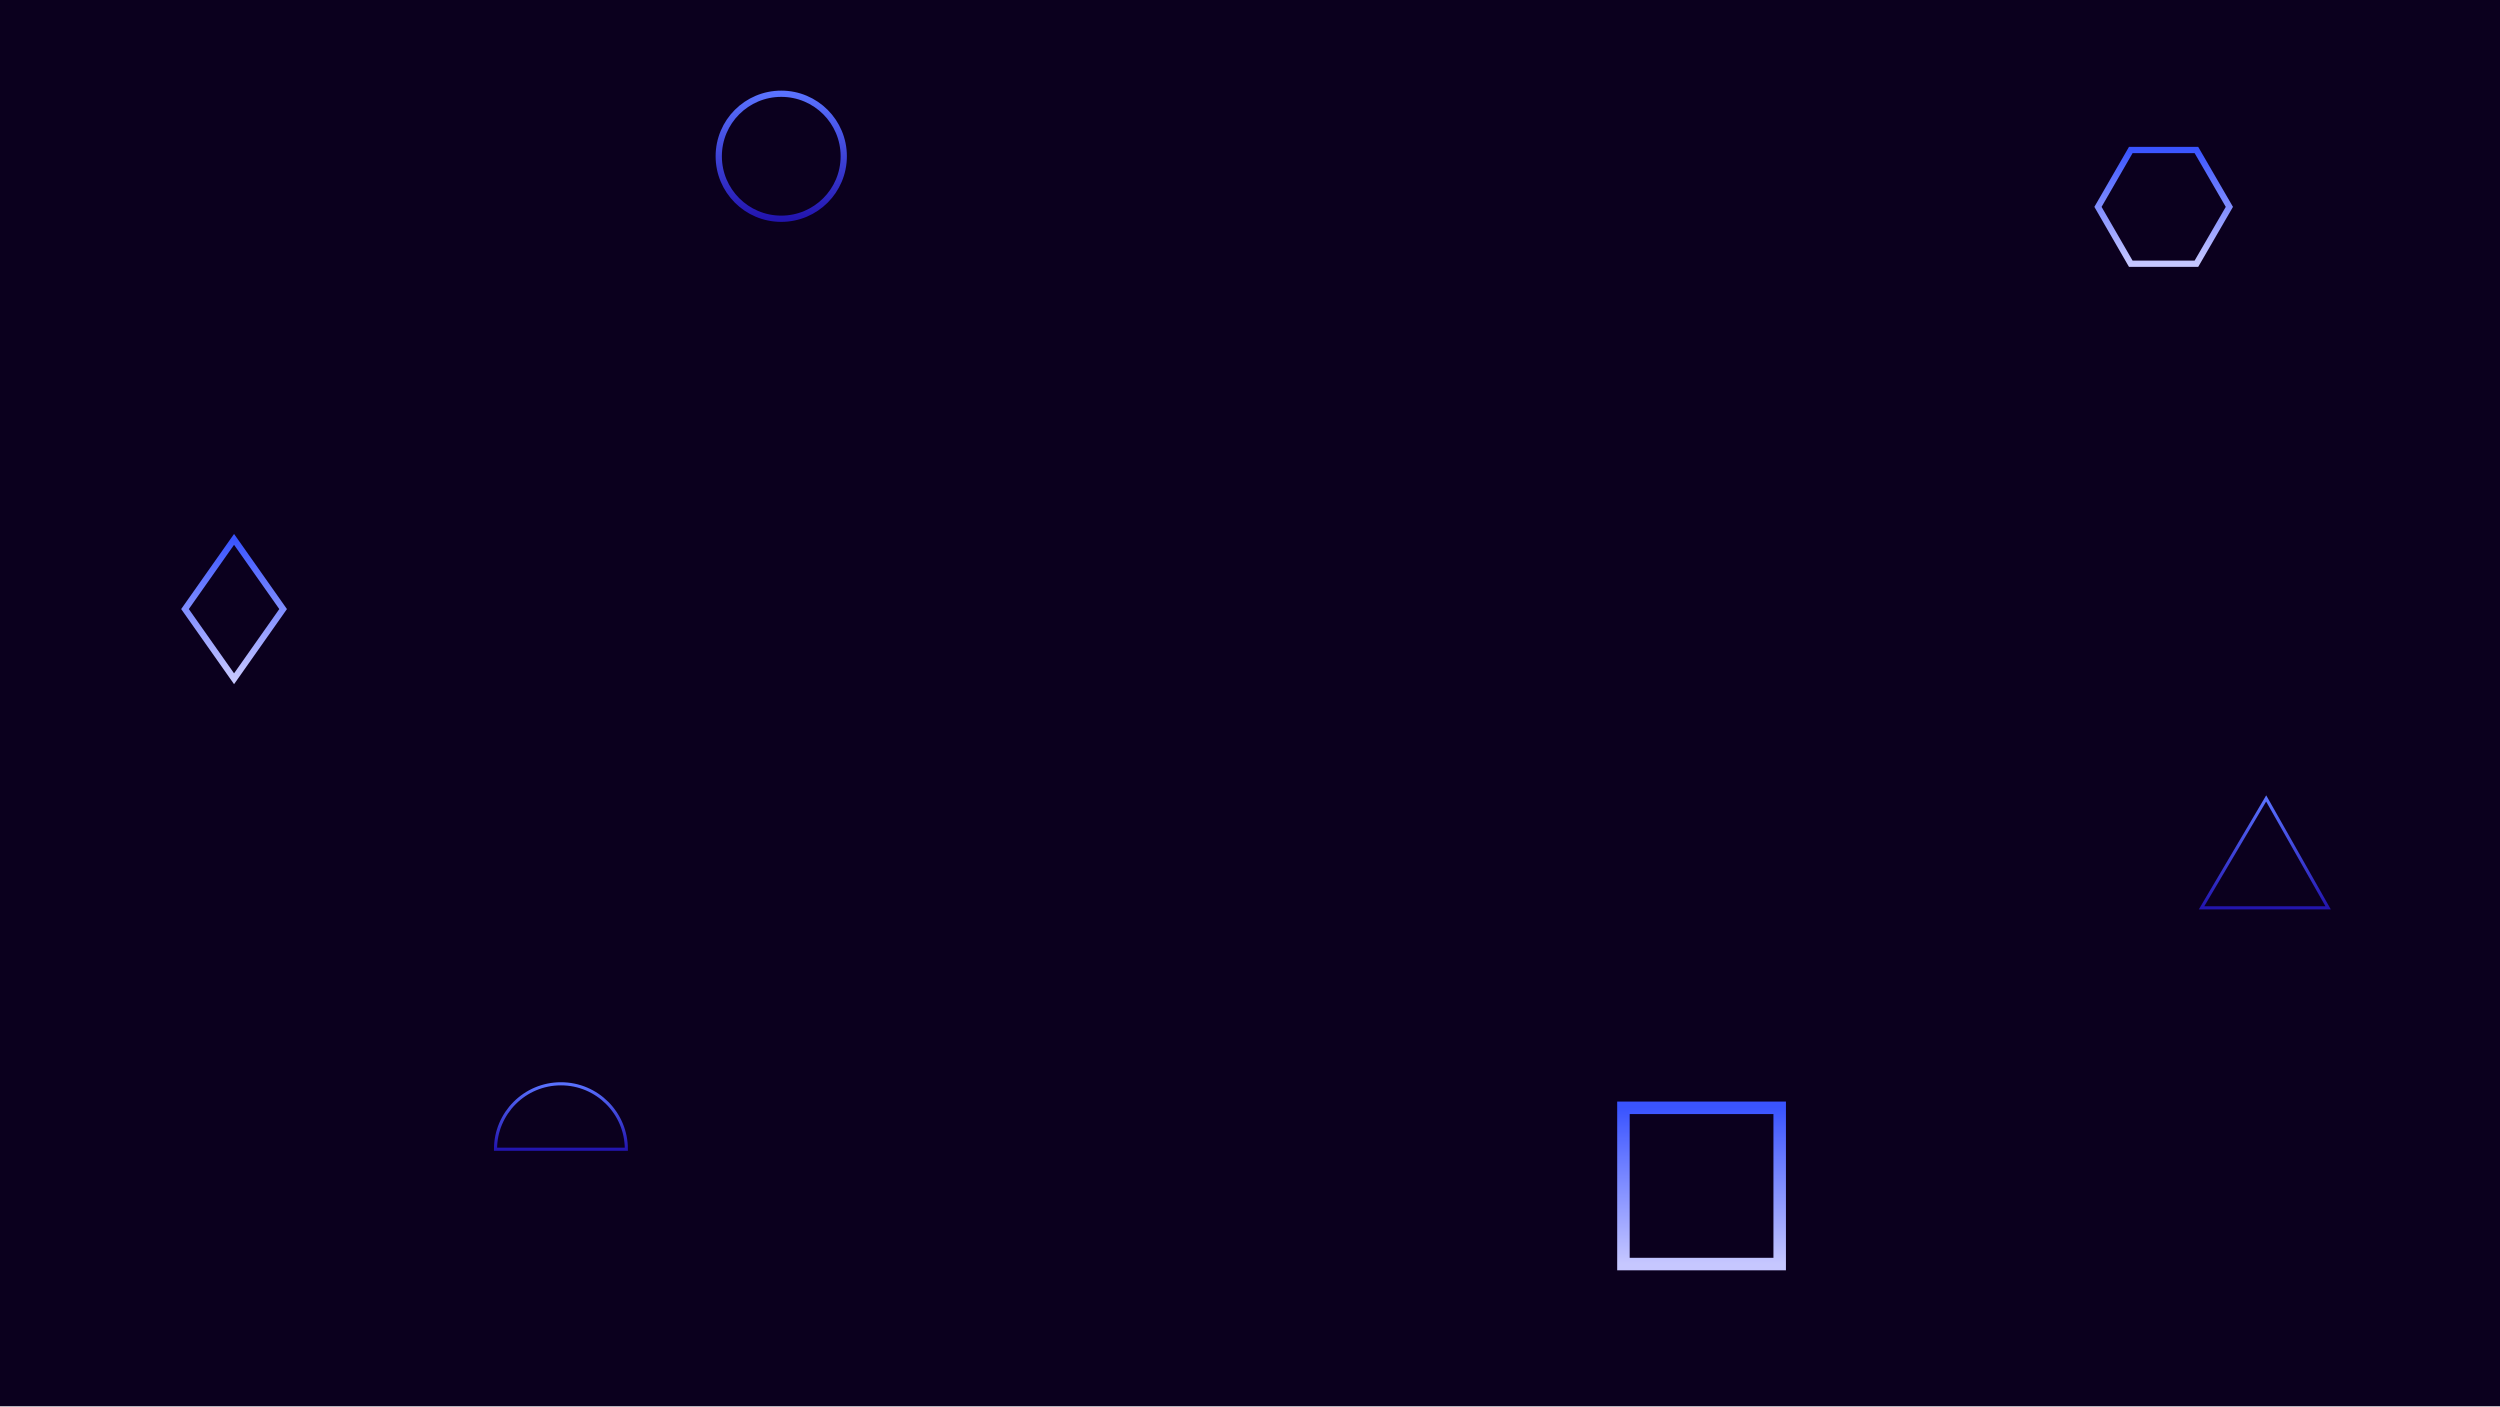
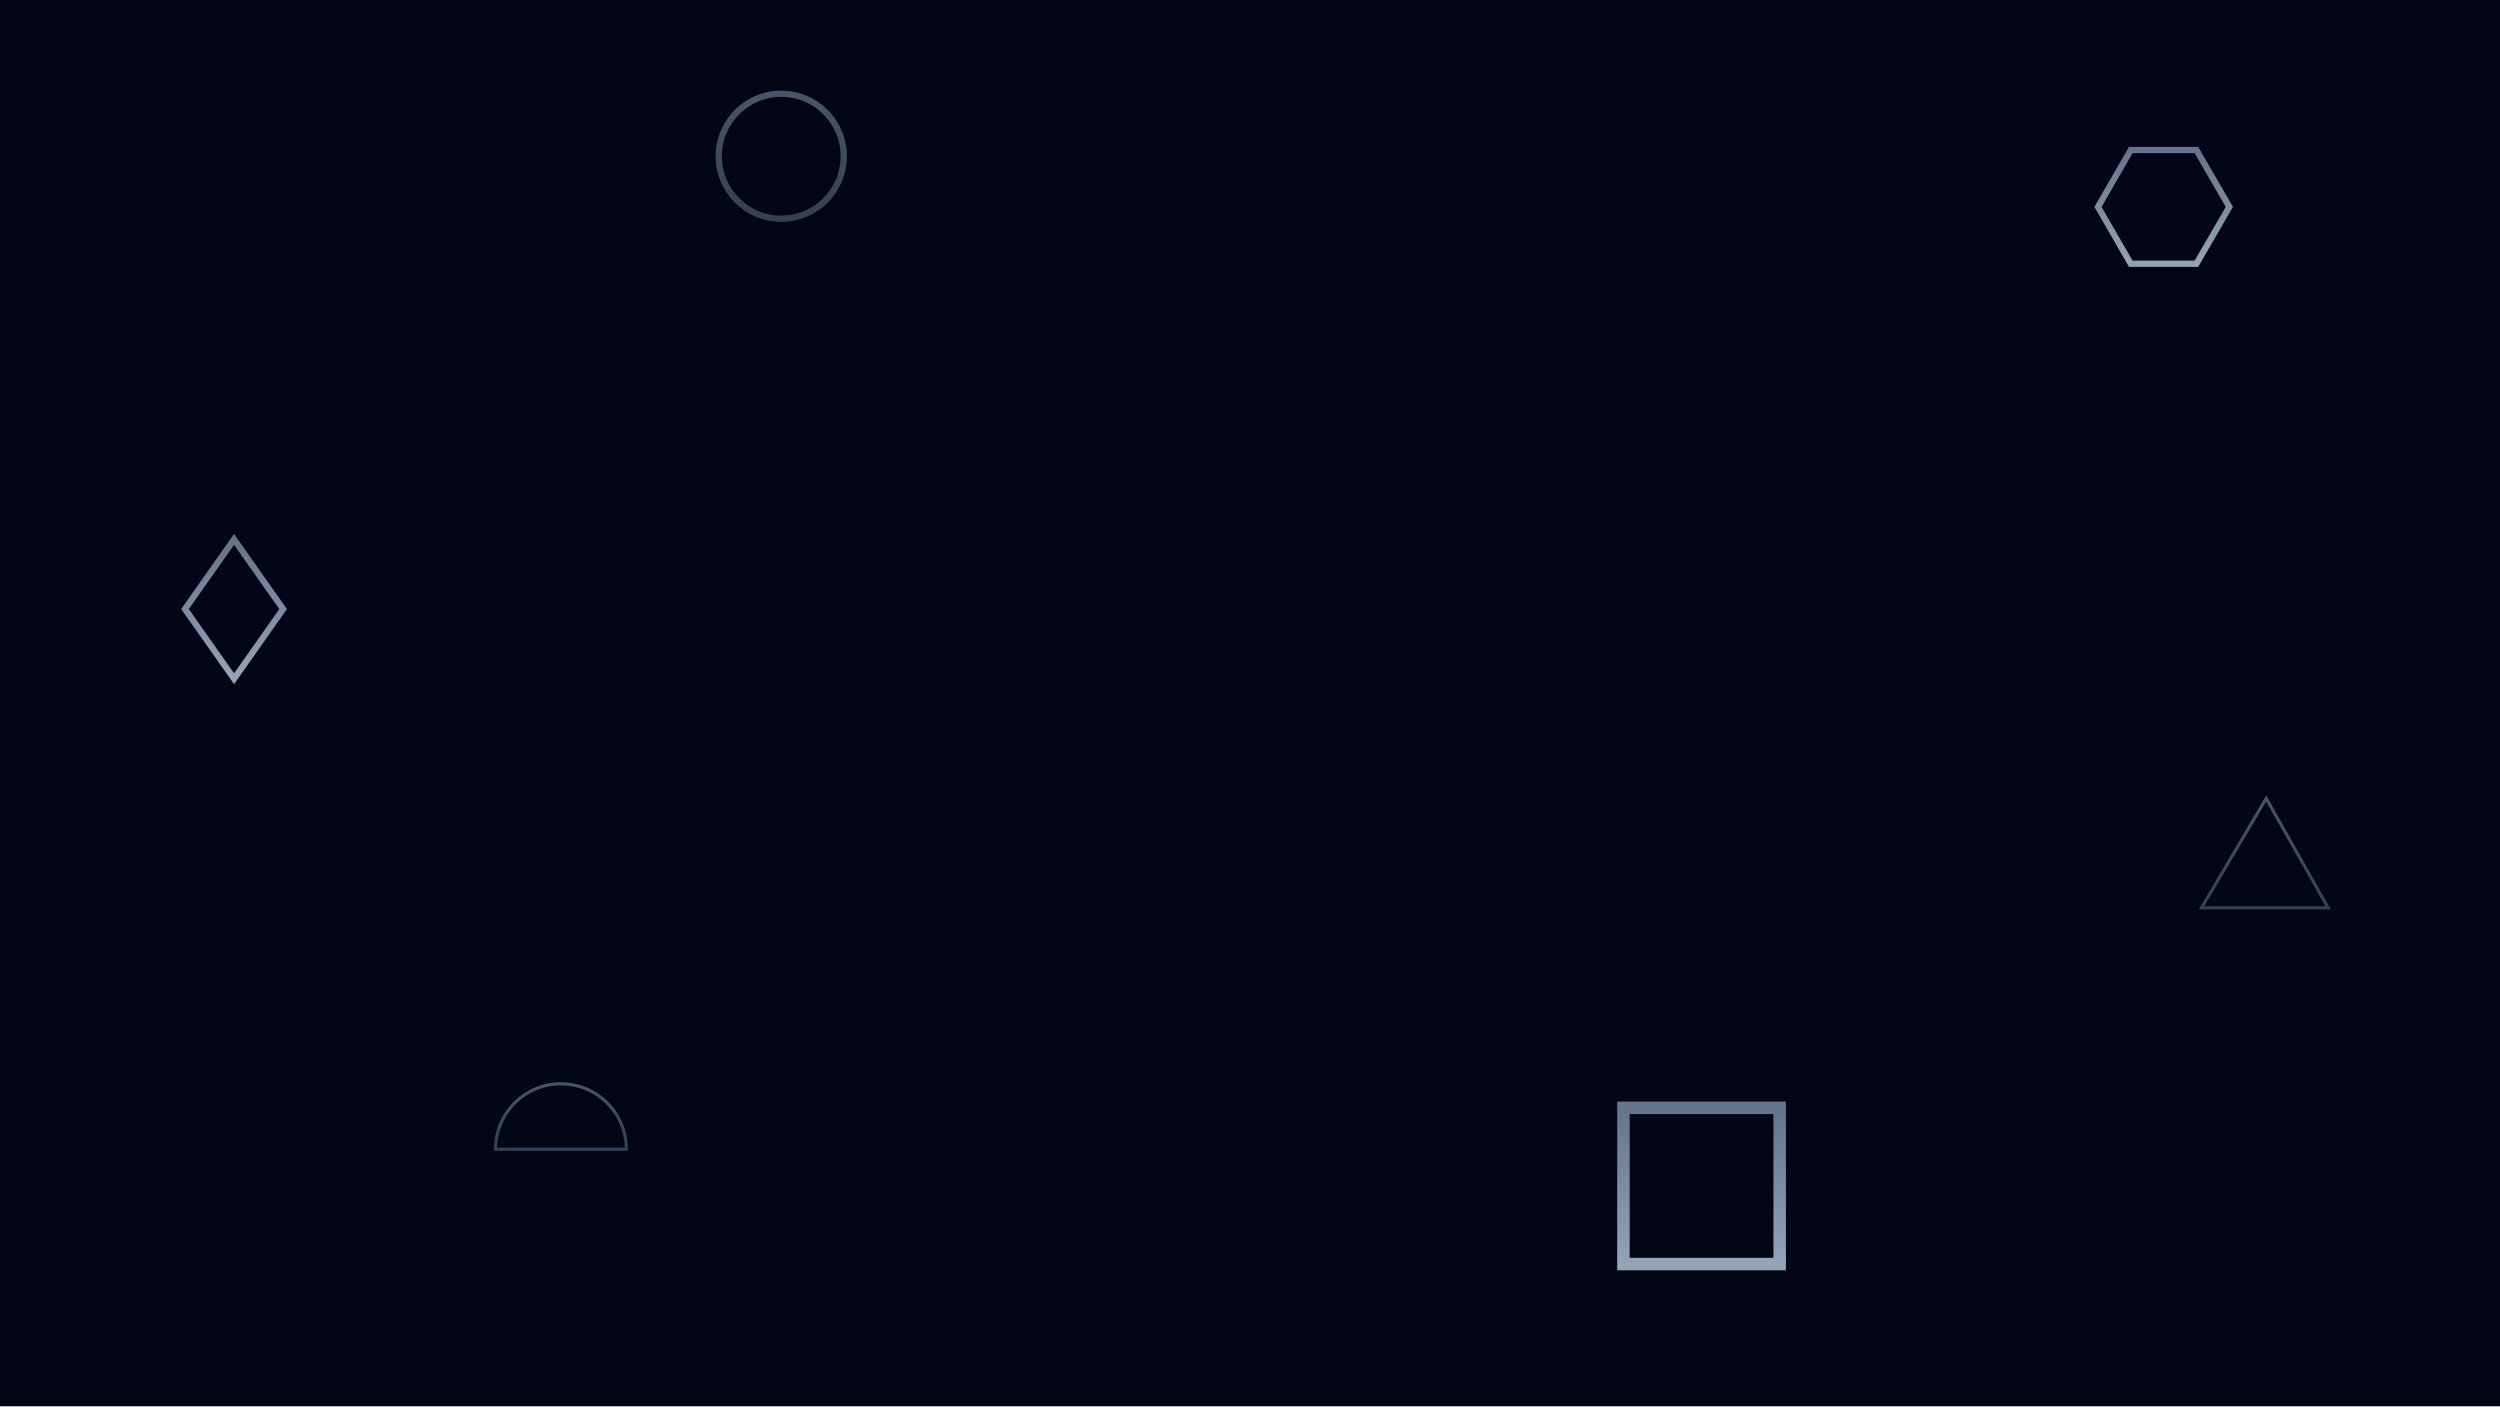
<svg xmlns="http://www.w3.org/2000/svg" viewBox="0 0 1600 900">
-   <rect fill="#0B001E" width="1600" height="900" />
+   <rect fill="#020617" width="1600" height="900" />
  <defs>
    <linearGradient id="a" x1="0" x2="0" y1="1" y2="0">
-       <stop offset="0" stop-color="#2315AF" />
-       <stop offset="1" stop-color="#5A72FF" />
+       <stop offset="0" stop-color="#334155" />
+       <stop offset="1" stop-color="#475569" />
    </linearGradient>
    <linearGradient id="b" x1="0" x2="0" y1="0" y2="1">
-       <stop offset="0" stop-color="#3A54FF" />
-       <stop offset="1" stop-color="#C6C7FF" />
+       <stop offset="0" stop-color="#64748B" />
+       <stop offset="1" stop-color="#94A3B8" />
    </linearGradient>
  </defs>
  <g fill="#FFF" fill-opacity="0" stroke-miterlimit="10">
    <g stroke="url(#a)" stroke-width="2">
      <path transform="translate(0 0)" d="M1409 581 1450.35 511 1490 581z" />
      <circle stroke-width="4" transform="rotate(0 800 450)" cx="500" cy="100" r="40" />
      <path transform="translate(0 0)" d="M400.86 735.5h-83.73c0-23.12 18.74-41.87 41.87-41.87S400.86 712.38 400.86 735.5z" />
    </g>
    <g stroke="url(#b)" stroke-width="4">
      <path transform="translate(0 0)" d="M149.8 345.2 118.4 389.8 149.8 434.4 181.2 389.8z" />
      <rect stroke-width="8" transform="rotate(0 1089 759)" x="1039" y="709" width="100" height="100" />
      <path transform="rotate(0 1400 132)" d="M1426.8 132.4 1405.7 168.8 1363.7 168.8 1342.7 132.4 1363.7 96 1405.7 96z" />
    </g>
  </g>
</svg>
